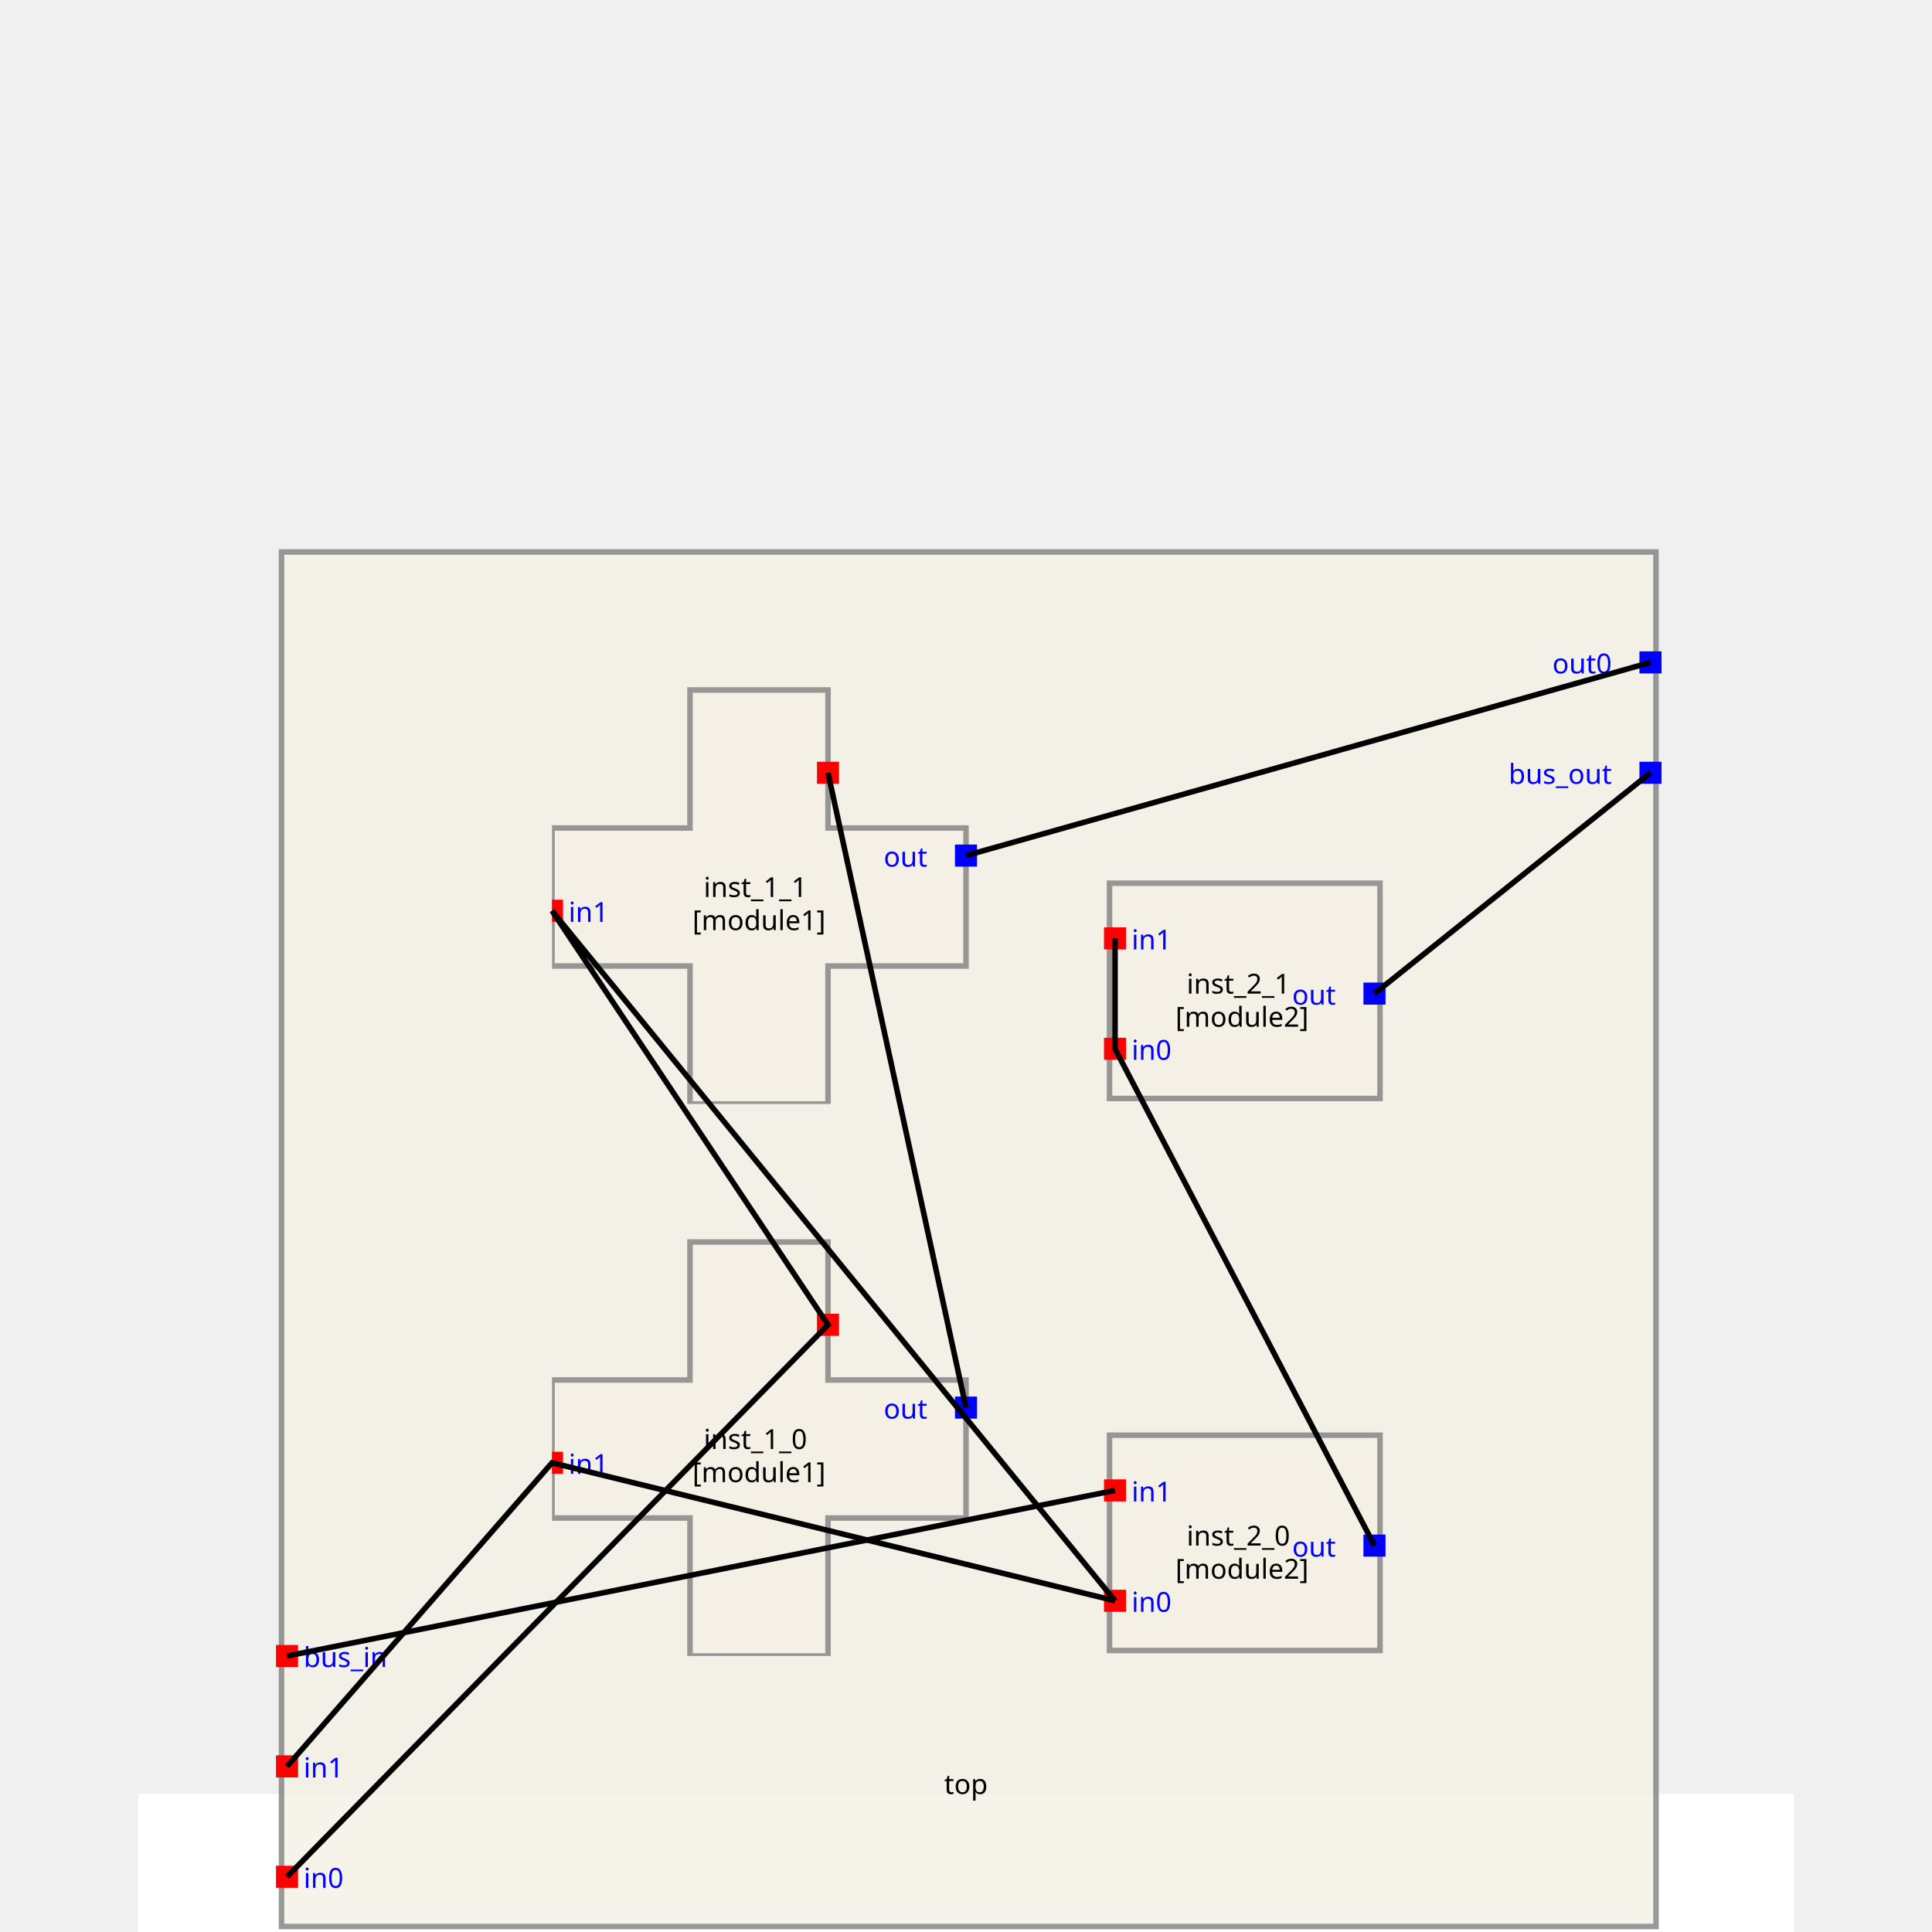
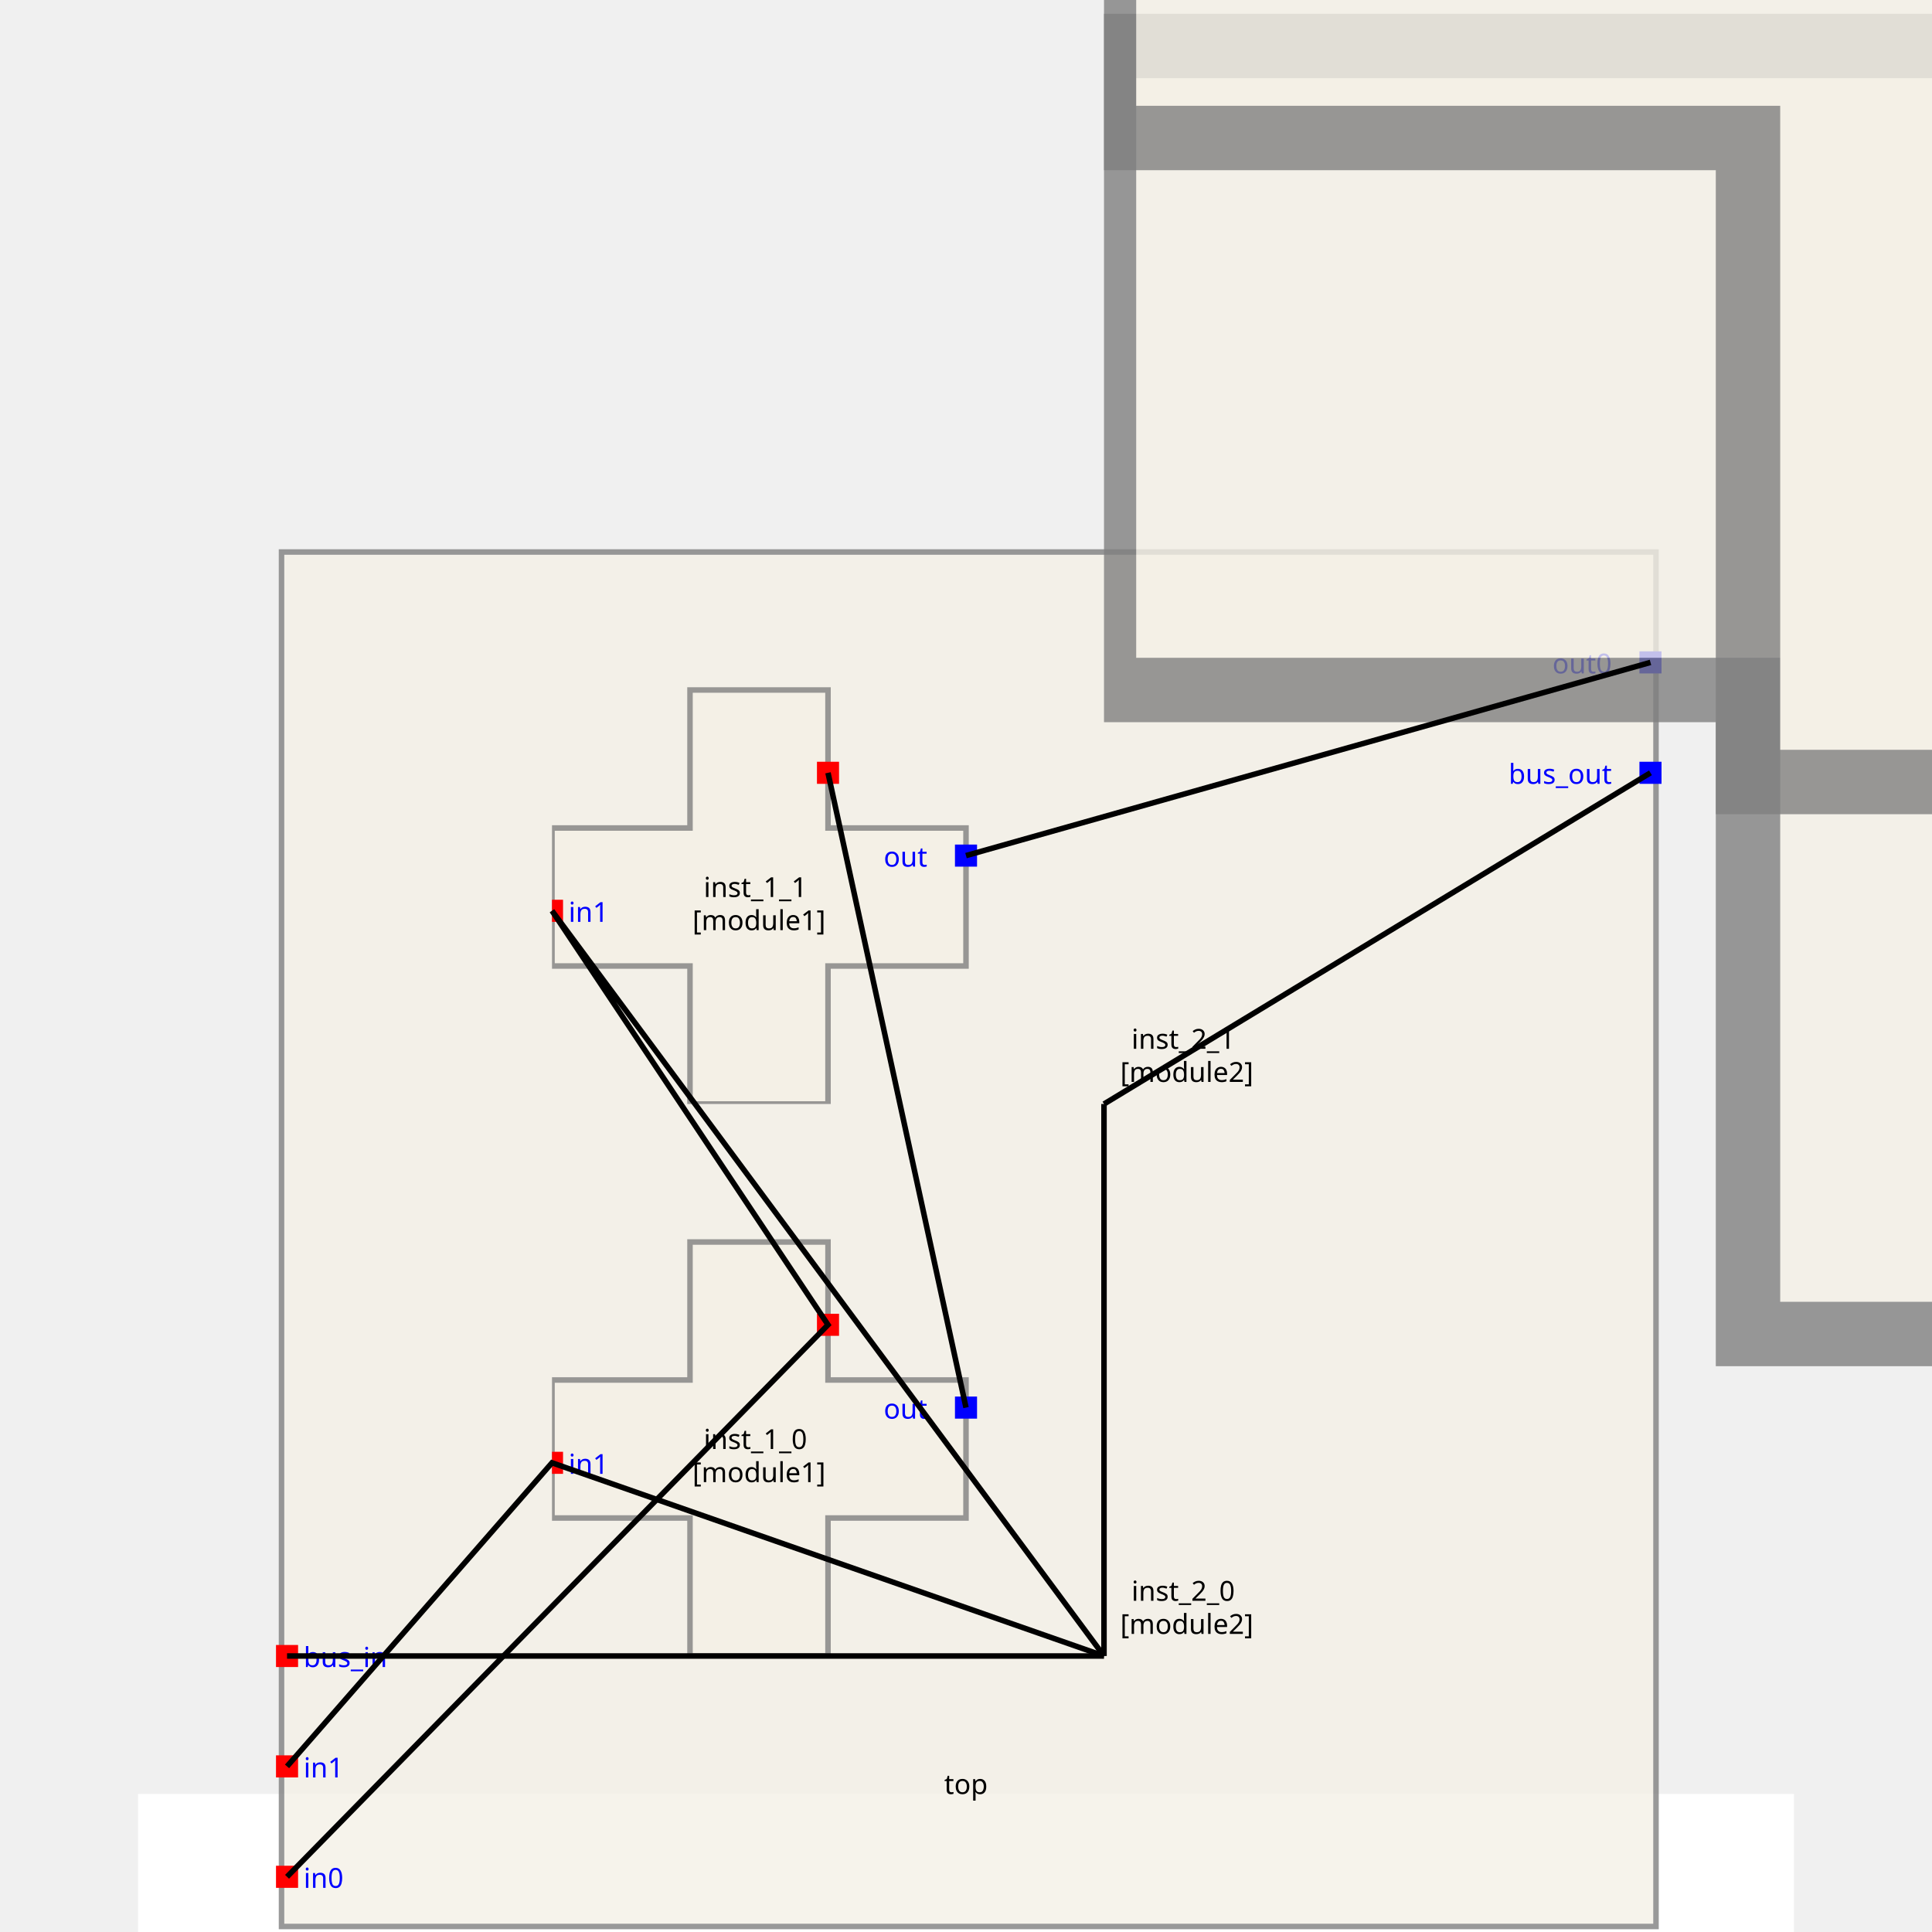
<svg xmlns="http://www.w3.org/2000/svg" xmlns:xlink="http://www.w3.org/1999/xlink" baseProfile="full" height="100%" version="1.1" viewBox="-50,-350,350,350" width="100%">
  <defs>
    <symbol id="top">
      <rect class="module_boundary top" fill="#f4f0e6" height="249" width="249" x="1" y="1" />
      <rect class="module_pin in_pin" height="4" stroke-width="0" width="4" x="0.0" y="8.0" />
      <text class="pin left_pin" x="0.0" y="-8.0">in0</text>
      <rect class="module_pin in_pin" height="4" stroke-width="0" width="4" x="0.0" y="28.0" />
      <text class="pin left_pin" x="0.0" y="-28.0">in1</text>
      <rect class="module_pin in_pin" height="4" stroke-width="0" width="4" x="0.0" y="48.0" />
      <text class="pin left_pin" x="0.0" y="-48.0">bus_in</text>
      <rect class="module_pin out_pin" height="4" stroke-width="0" width="4" x="247.0" y="228.0" />
      <text class="pin right_pin" x="247.0" y="-228.0">out0</text>
      <rect class="module_pin out_pin" height="4" stroke-width="0" width="4" x="247.0" y="208.0" />
      <text class="pin right_pin" x="247.0" y="-208.0">bus_out</text>
    </symbol>
    <symbol id="module1">
      <path class="module_boundary module1" d="M 25 0 v 25 h -25 v 25 h 25  v 25 h 25 v -25 h 25 v -25  h -25 v -25 Z Z" fill="#f4f0e6" />
      <rect class="module_pin in_pin" height="4" stroke-width="0" width="4" x="48.0" y="58.0" />
      <text class="pin top_pin right_pin" x="48.0" y="-58.0">in0</text>
      <rect class="module_pin in_pin" height="4" stroke-width="0" width="4" x="-2.0" y="33.0" />
      <text class="pin left_pin center_pin" x="-2.0" y="-33.0">in1</text>
      <rect class="module_pin out_pin" height="4" stroke-width="0" width="4" x="73.0" y="43.0" />
      <text class="pin right_pin center_pin" x="73.0" y="-43.0">out</text>
    </symbol>
-     <symbol id="module2">
-       <rect class="module_boundary module2" fill="#f4f0e6" height="39" width="49" x="1" y="1" />
-       <rect class="module_pin in_pin" height="4" stroke-width="0" width="4" x="0.0" y="8.0" />
-       <text class="pin left_pin" x="0.0" y="-8.0">in0</text>
-       <rect class="module_pin in_pin" height="4" stroke-width="0" width="4" x="0.0" y="28.0" />
-       <text class="pin left_pin" x="0.0" y="-28.0">in1</text>
-       <rect class="module_pin out_pin" height="4" stroke-width="0" width="4" x="47.0" y="18.0" />
-       <text class="pin right_pin" x="47.0" y="-18.0">out</text>
+     <symbol height="20" id="module2" viewBox="-10 0 30 20 " width="30">
+       <path class="module_boundary module2" d="m 0 0 v 10 h -10 v 10 h 30 v -20 h -20  z" fill="#f4f0e6" />
    </symbol>
    <style type="text/css">
            .origin{fill:black}
            text{font-family: Verdana; font-size: 5px;}
            .module_boundary{stroke:grey; stroke-width:1;opacity: 0.8}
            .left_pin{
                fill:blue;
                text-anchor: start;
                transform: translate(5px, 00px) scale(1,-1);}
            .right_pin{
                fill:blue;
                text-anchor: end;
                transform: translate(-5px, 00px) scale(1,-1);}
            .bottom_pin{
                fill:blue;
                transform-box: fill-box;
                transform-origin: start;
                text-anchor: start;
                transform: translate(0px, 10px) rotate(90deg) scale(1,-1);}
            .top_pin{
                fill:blue;
                transform-box: fill-box;
                transform-origin: bottom left;
                text-anchor: start;
                transform: translate(0px, -3px) rotate(-90deg) scale(1,-1);}
            .in_pin{fill: red;}
            .out_pin{fill: blue;}
        </style>
  </defs>
  <g id="bg">
    <rect fill="#FFF" height="300" id="background" stroke-width="0" width="300" x="-25" y="-25" />
  </g>
  <g id="mainframe">
    <g id="mainShapes" transform="scale(1,-1)">
      <use class="topModule" x="0" xlink:href="#top" y="0" />
      <use class="inst_1_0" x="50" xlink:href="#module1" y="50" />
      <use class="inst_1_1" x="50" xlink:href="#module1" y="150" />
      <use class="inst_2_0" x="150" xlink:href="#module2" y="50" />
      <use class="inst_2_1" x="150" xlink:href="#module2" y="150" />
    </g>
    <g id="mainText" transform="scale(1,-1)">
      <text alignment-baseline="middle" fill="black" text-anchor="middle" transform="scale(1,-1)" x="125.0" y="-25.0">top</text>
      <text alignment-baseline="middle" fill="black" text-anchor="middle" transform="scale(1,-1)" x="87.5" y="-87.5">
                inst_1_0
                <tspan dy="1.2em" x="87.5" y="-87.5">[module1]</tspan>
      </text>
      <text alignment-baseline="middle" fill="black" text-anchor="middle" transform="scale(1,-1)" x="87.5" y="-187.5">
                inst_1_1
                <tspan dy="1.2em" x="87.5" y="-187.5">[module1]</tspan>
      </text>
-       <text alignment-baseline="middle" fill="black" text-anchor="middle" transform="scale(1,-1)" x="175.0" y="-70.0">
+       <text alignment-baseline="middle" fill="black" text-anchor="middle" transform="scale(1,-1)" x="165.0" y="-60.0">
                inst_2_0
-                 <tspan dy="1.2em" x="175.0" y="-70.0">[module2]</tspan>
+                 <tspan dy="1.2em" x="165.0" y="-60.0">[module2]</tspan>
      </text>
-       <text alignment-baseline="middle" fill="black" text-anchor="middle" transform="scale(1,-1)" x="175.0" y="-170.0">
+       <text alignment-baseline="middle" fill="black" text-anchor="middle" transform="scale(1,-1)" x="165.0" y="-160.0">
                inst_2_1
-                 <tspan dy="1.2em" x="175.0" y="-170.0">[module2]</tspan>
+                 <tspan dy="1.2em" x="165.0" y="-160.0">[module2]</tspan>
      </text>
    </g>
    <g id="edges" transform="scale(1,-1)">
-       <polyline class="edge" fill="none" points="2,10 100,110 50,185 152,60" stroke="black" stroke-width="1" />
-       <polyline class="edge" fill="none" points="2,30 50,85 152,60" stroke="black" stroke-width="1" />
-       <polyline class="edge" fill="none" points="2,50 152,80" stroke="black" stroke-width="1" />
+       <polyline class="edge" fill="none" points="2,10 100,110 50,185 150,50" stroke="black" stroke-width="1" />
+       <polyline class="edge" fill="none" points="2,30 50,85 150,50" stroke="black" stroke-width="1" />
+       <polyline class="edge" fill="none" points="2,50 150,50" stroke="black" stroke-width="1" />
      <polyline class="edge" fill="none" points="249,230 125,195" stroke="black" stroke-width="1" />
-       <polyline class="edge" fill="none" points="249,210 199,170" stroke="black" stroke-width="1" />
+       <polyline class="edge" fill="none" points="249,210 150,150" stroke="black" stroke-width="1" />
      <polyline class="edge" fill="none" points="125,95 100,210" stroke="black" stroke-width="1" />
-       <polyline class="edge" fill="none" points="199,70 152,160 152,180" stroke="black" stroke-width="1" />
+       <polyline class="edge" fill="none" points="150,50 150,150 150,150" stroke="black" stroke-width="1" />
    </g>
  </g>
  <rect class="origin" height="10" width="10" x="0" y="0" />
</svg>
